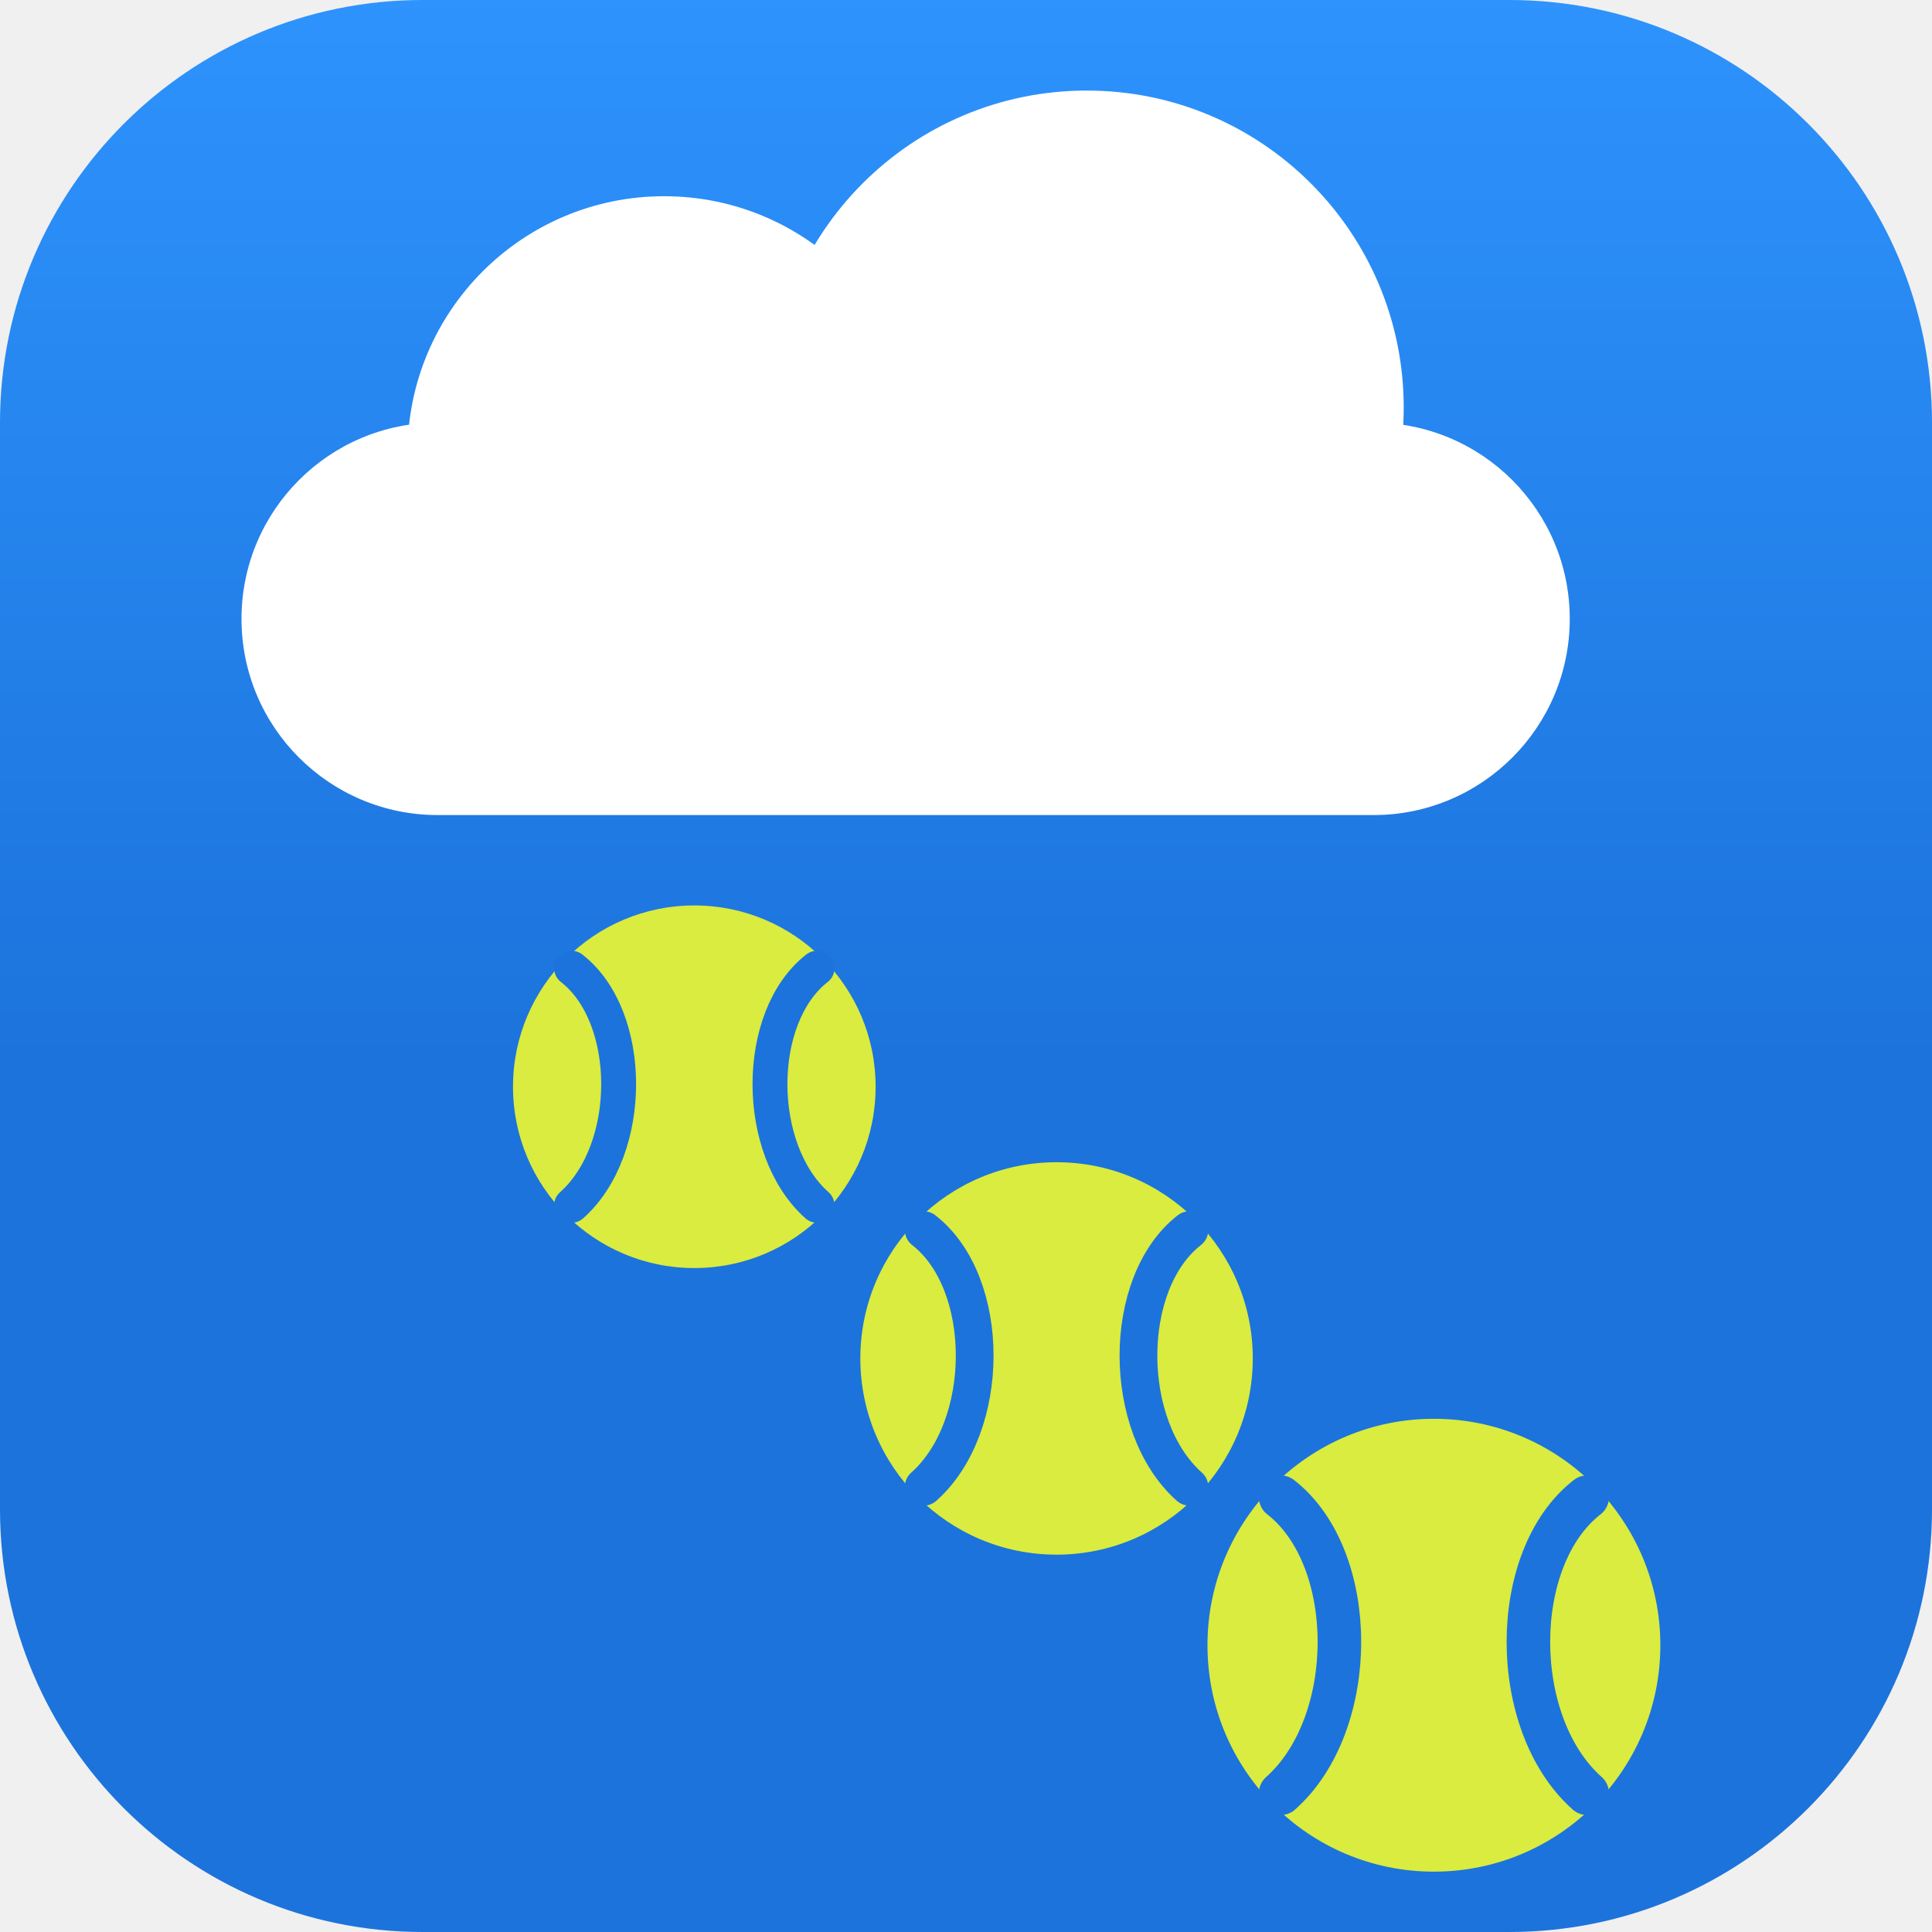
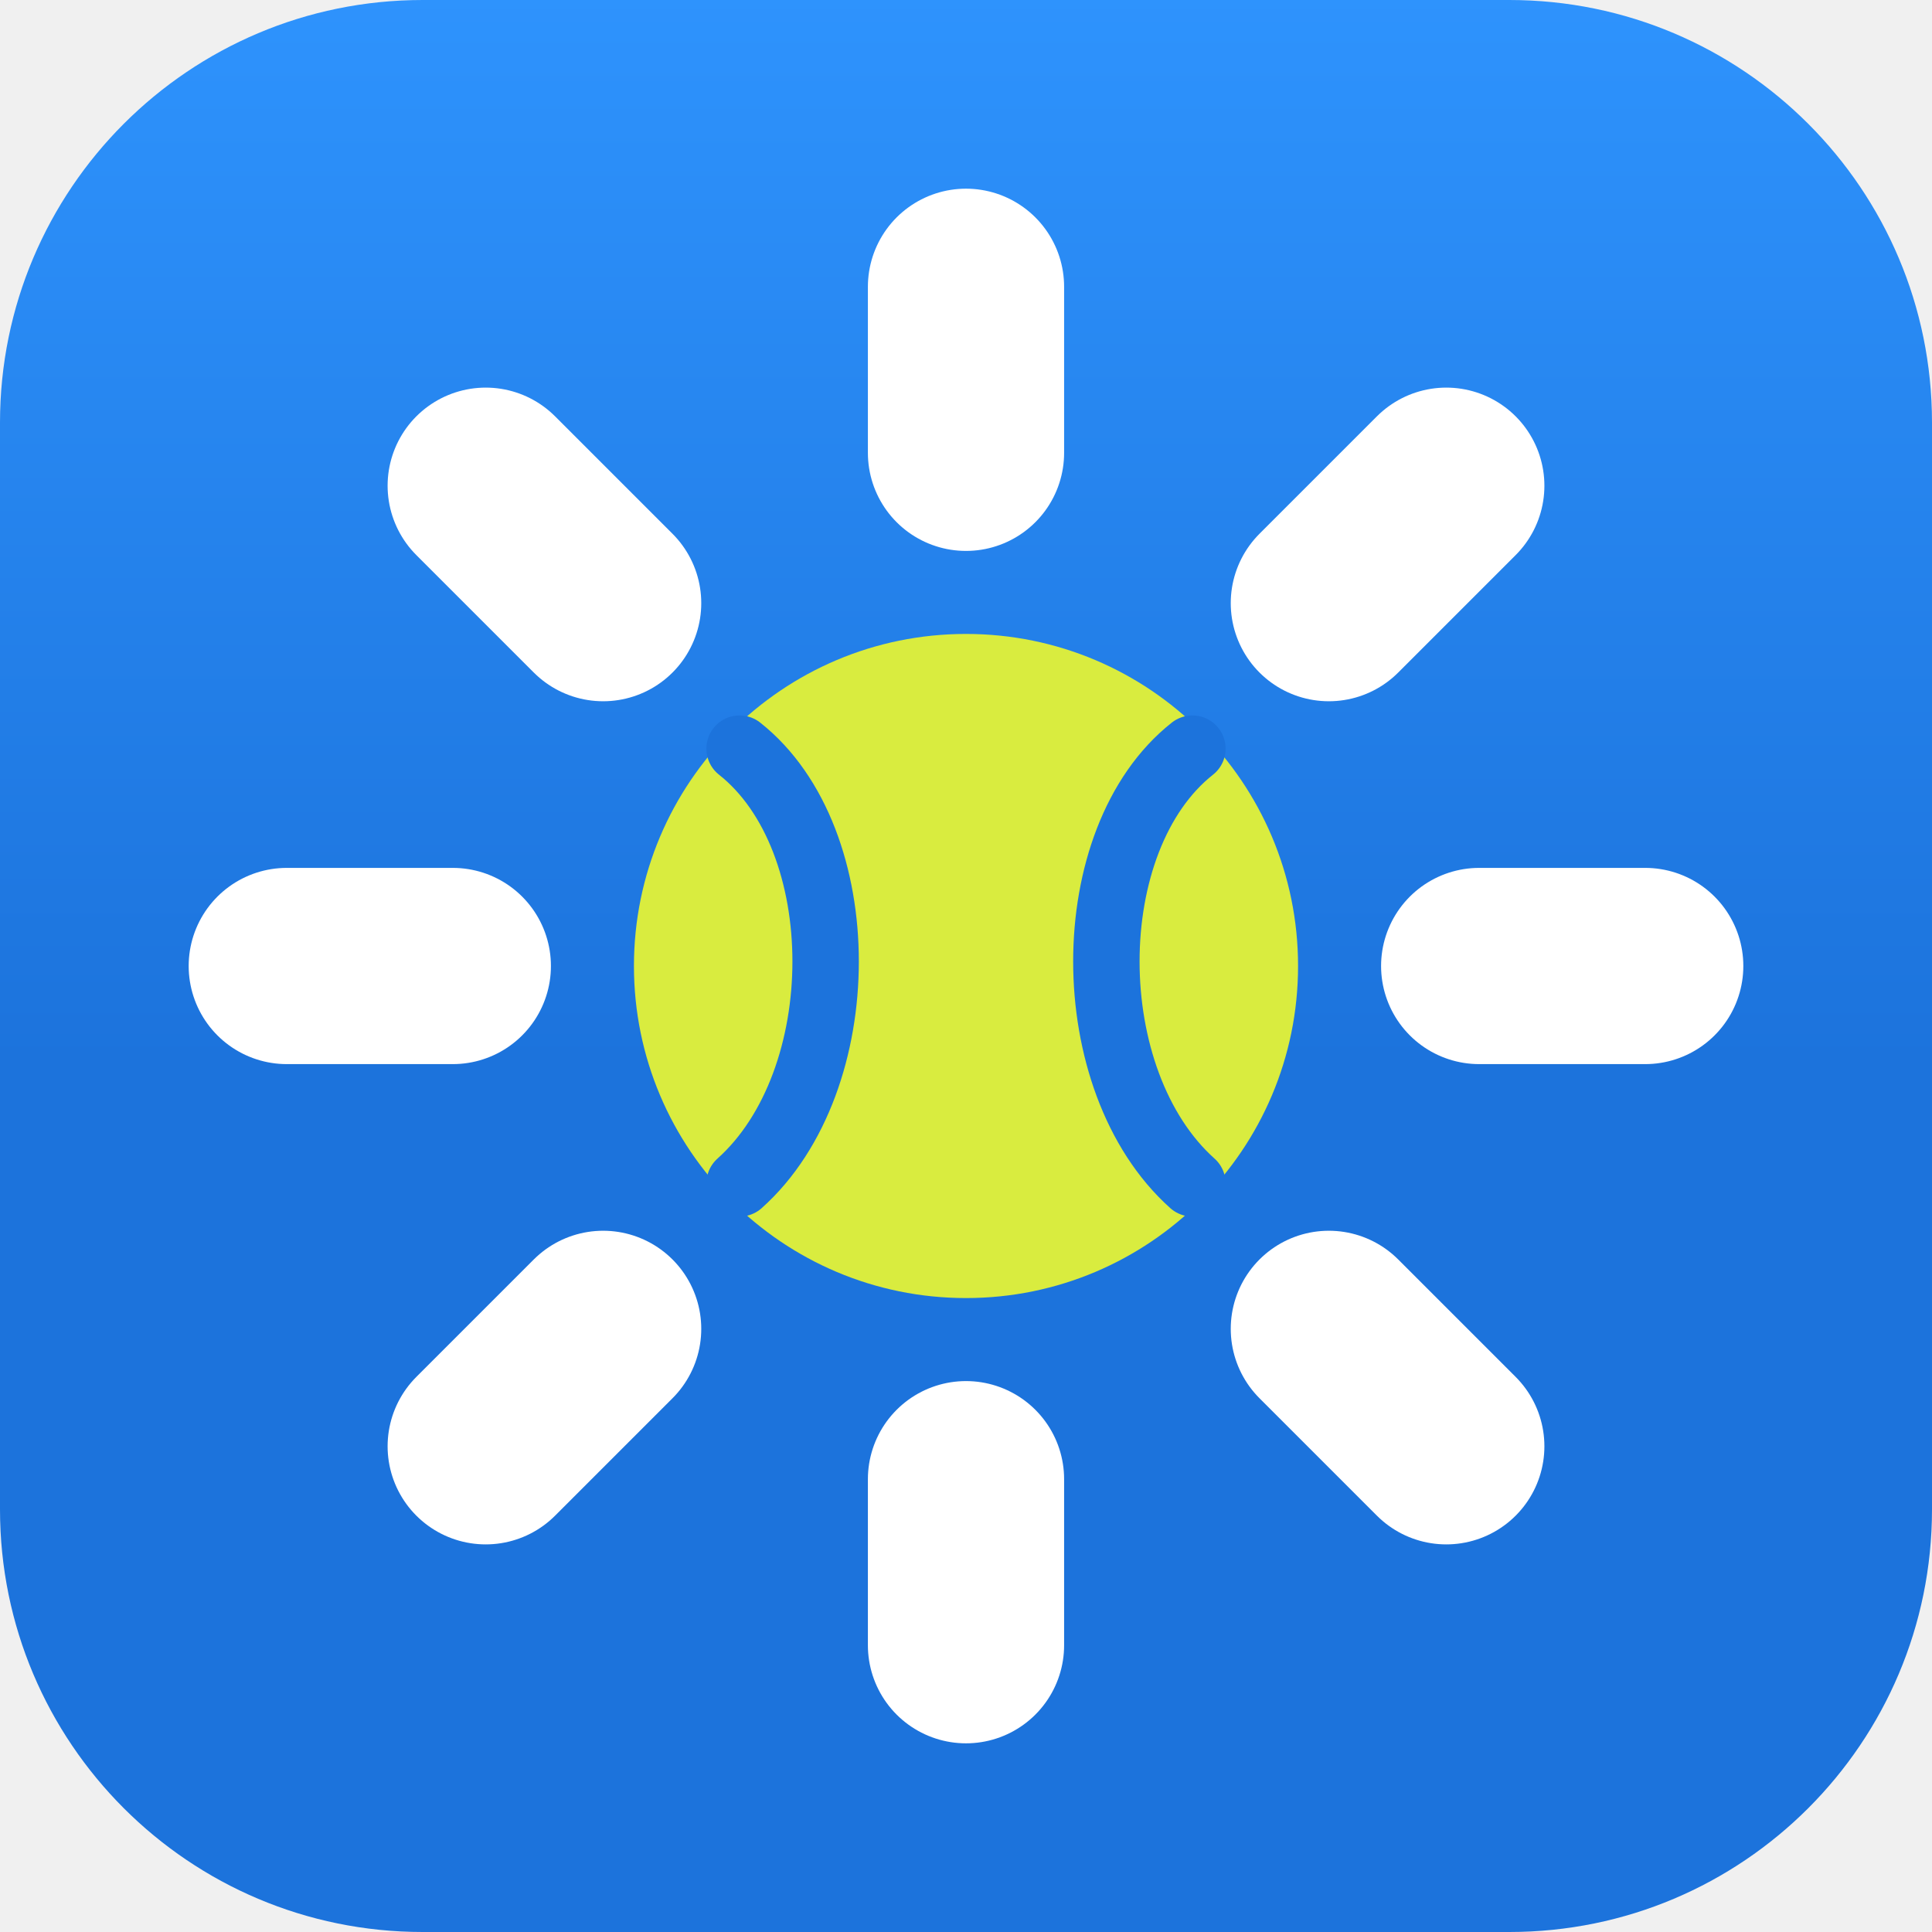
<svg xmlns="http://www.w3.org/2000/svg" viewBox="0 0 64 64">
  <defs>
    <linearGradient id="sky" x1="0" y1="0" x2="0" y2="1">
      <stop offset="0" stop-color="#2e93fd" />
      <stop offset="0.55" stop-color="#1c73dc" />
    </linearGradient>
  </defs>
  <rect width="64" height="64" rx="14" fill="url(#sky)" />
-   <g transform="translate(23 36) scale(0.462)">
-     <circle r="13" fill="#d9ec3f" />
-     <path d="M-8.8-8.5c4.5 3.5 4.5 13 0 17M8.8-8.5c-4.5 3.5-4.5 13 0 17" fill="none" stroke="#1c73dc" stroke-width="2.5" stroke-linecap="round" />
-   </g>
-   <g transform="translate(35 45) scale(0.5)">
-     <circle r="13" fill="#d9ec3f" />
-     <path d="M-8.8-8.5c4.5 3.5 4.5 13 0 17M8.8-8.5c-4.5 3.5-4.5 13 0 17" fill="none" stroke="#1c73dc" stroke-width="2.5" stroke-linecap="round" />
-   </g>
-   <g transform="translate(47.5 54.5) scale(0.577)">
-     <circle r="13" fill="#d9ec3f" />
-     <path d="M-8.8-8.5c4.5 3.5 4.5 13 0 17M8.8-8.5c-4.5 3.5-4.5 13 0 17" fill="none" stroke="#1c73dc" stroke-width="2.5" stroke-linecap="round" />
-   </g>
-   <g fill="#ffffff">
-     <rect x="8" y="14" width="44" height="13" rx="6.5" />
-     <circle cx="22" cy="15" r="8.5" />
-     <circle cx="36" cy="13.5" r="10.5" />
+   <path d="M32 15L32 9.5M44.02 19.98L47.91 16.09M49 32L54.5 32M44.02 44.02L47.91 47.91M32 49L32 54.5M19.98 44.02L16.09 47.91M15 32L9.5 32M19.98 19.98L16.09 16.09" fill="none" stroke="#ffffff" stroke-width="6.5" stroke-linecap="round" />
+   <g transform="translate(32 32)">
+     <circle r="11" fill="#d9ec3f" />
+     <path d="M-7.5-7.2c3.8 3 3.8 11 0 14.4M7.5-7.2c-3.8 3-3.8 11 0 14.4" fill="none" stroke="#1c73dc" stroke-width="2.2" stroke-linecap="round" />
  </g>
</svg>
